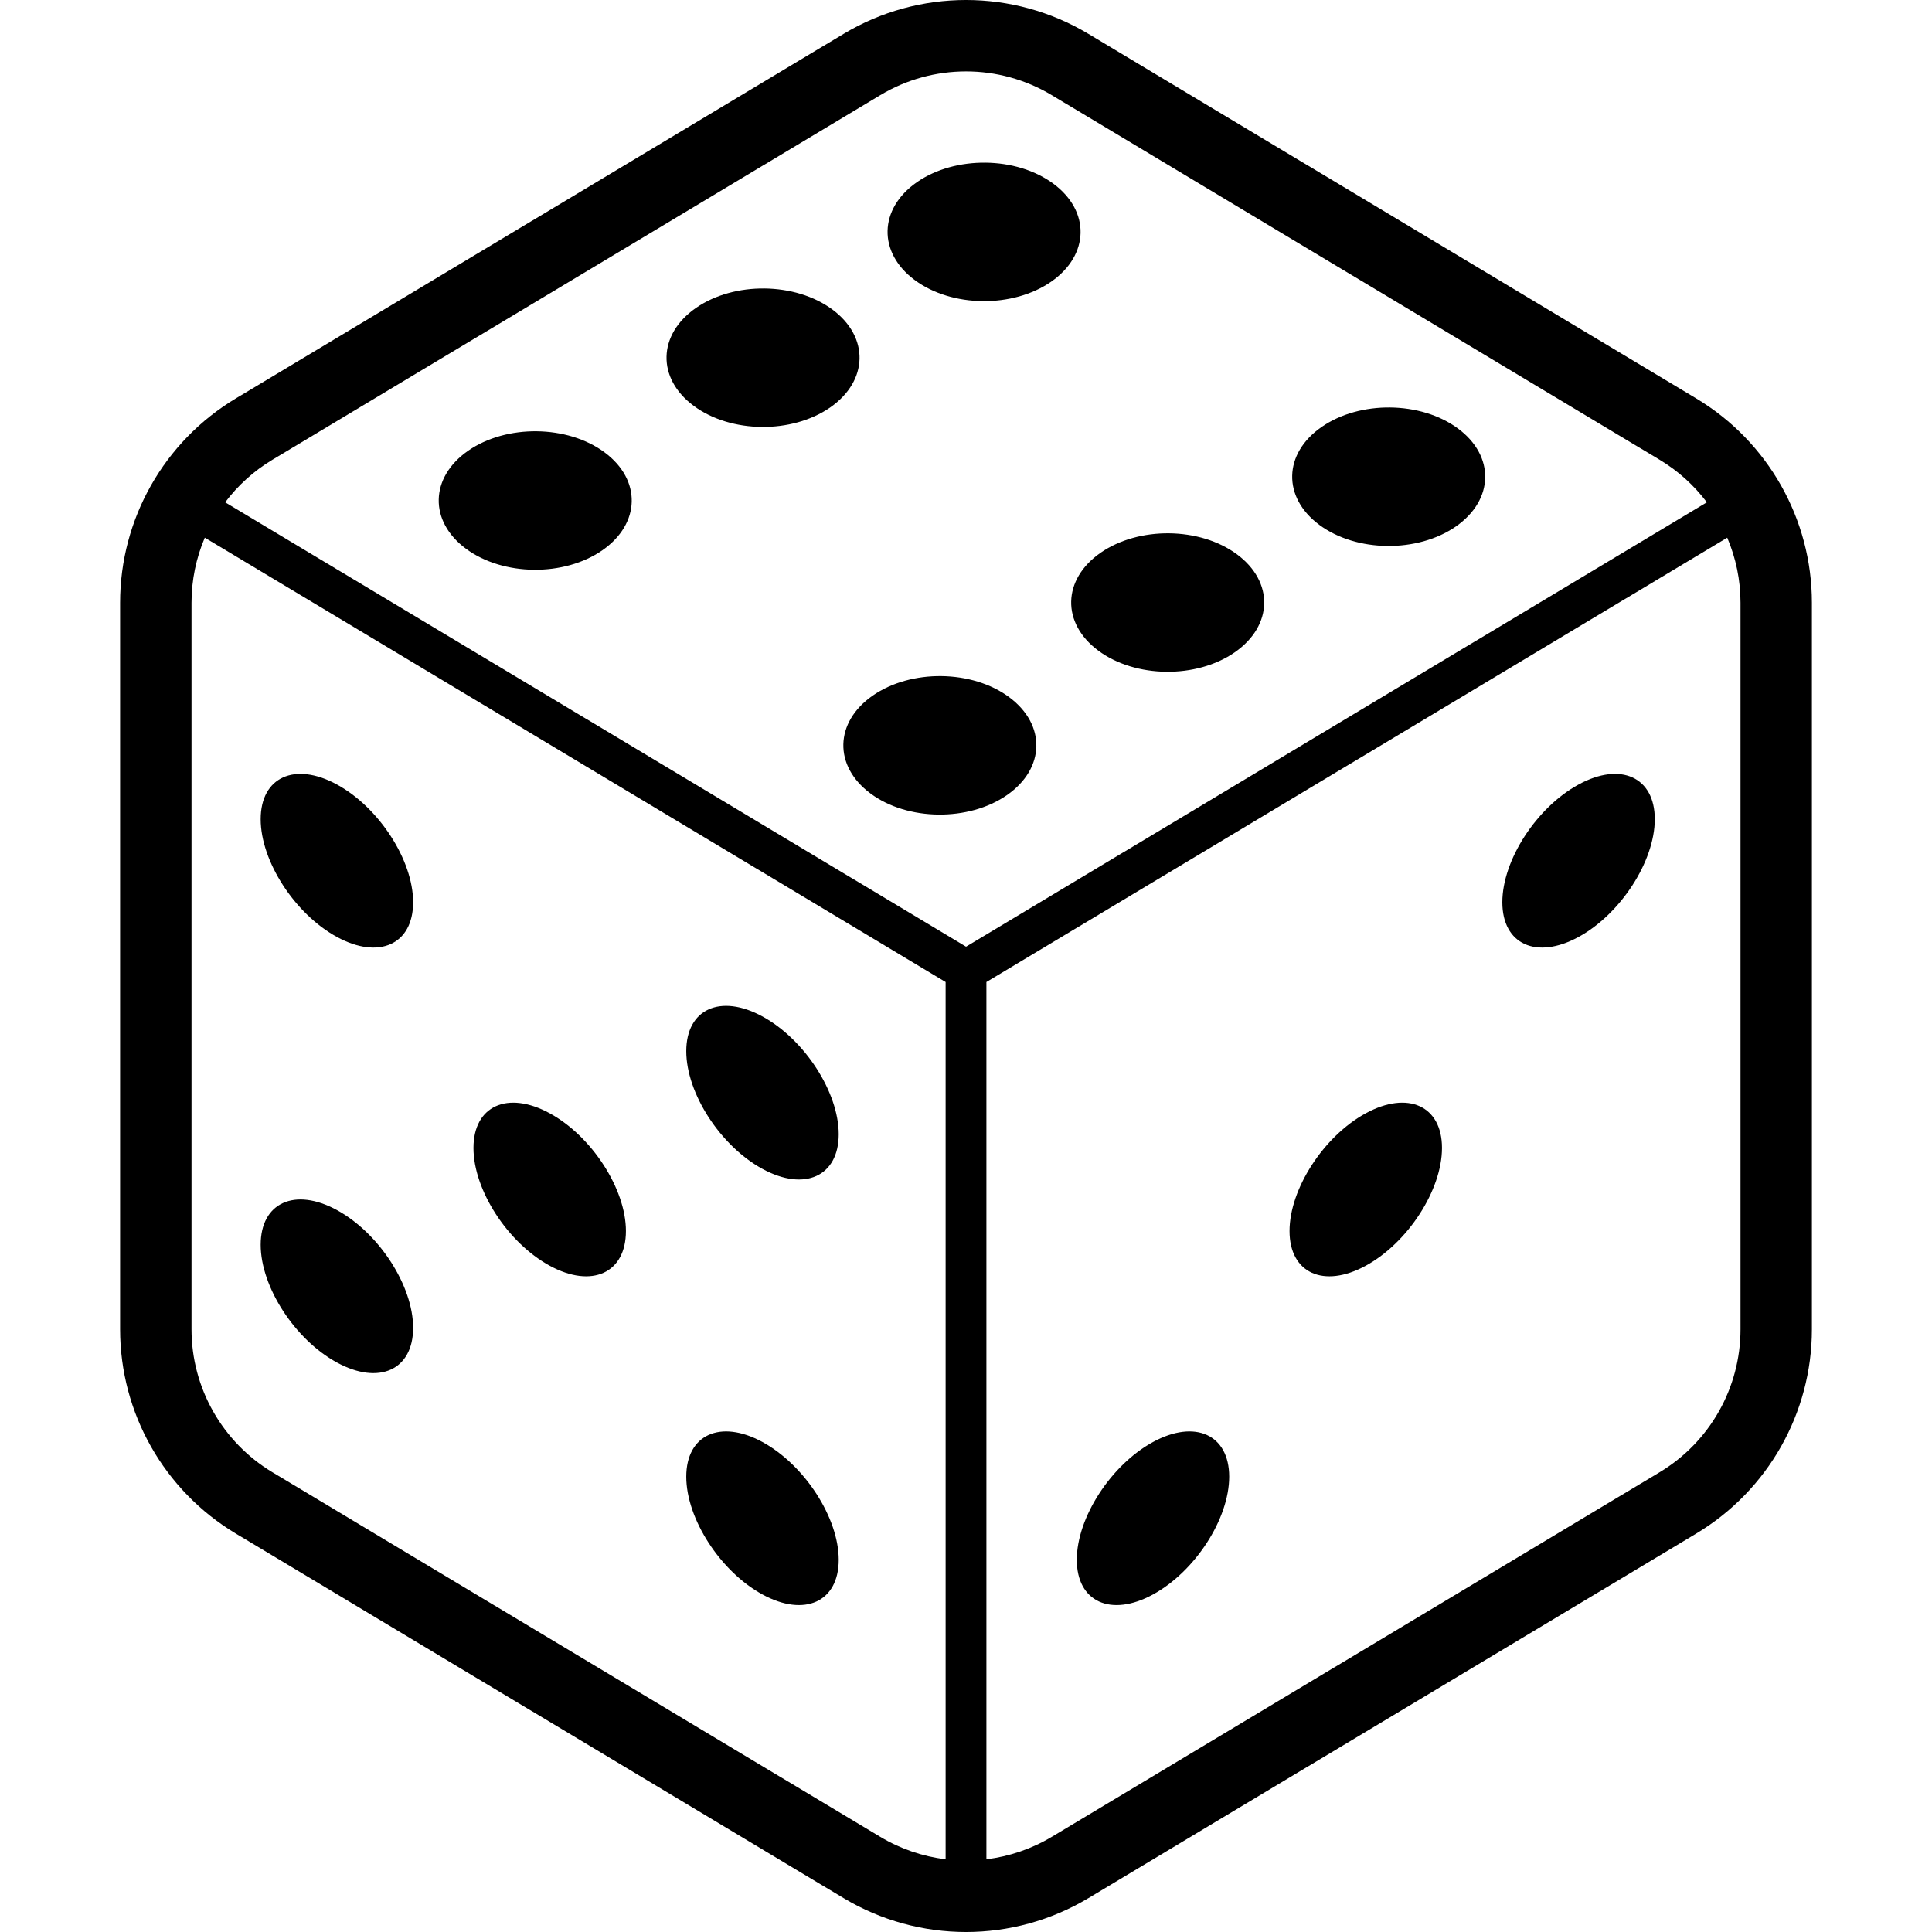
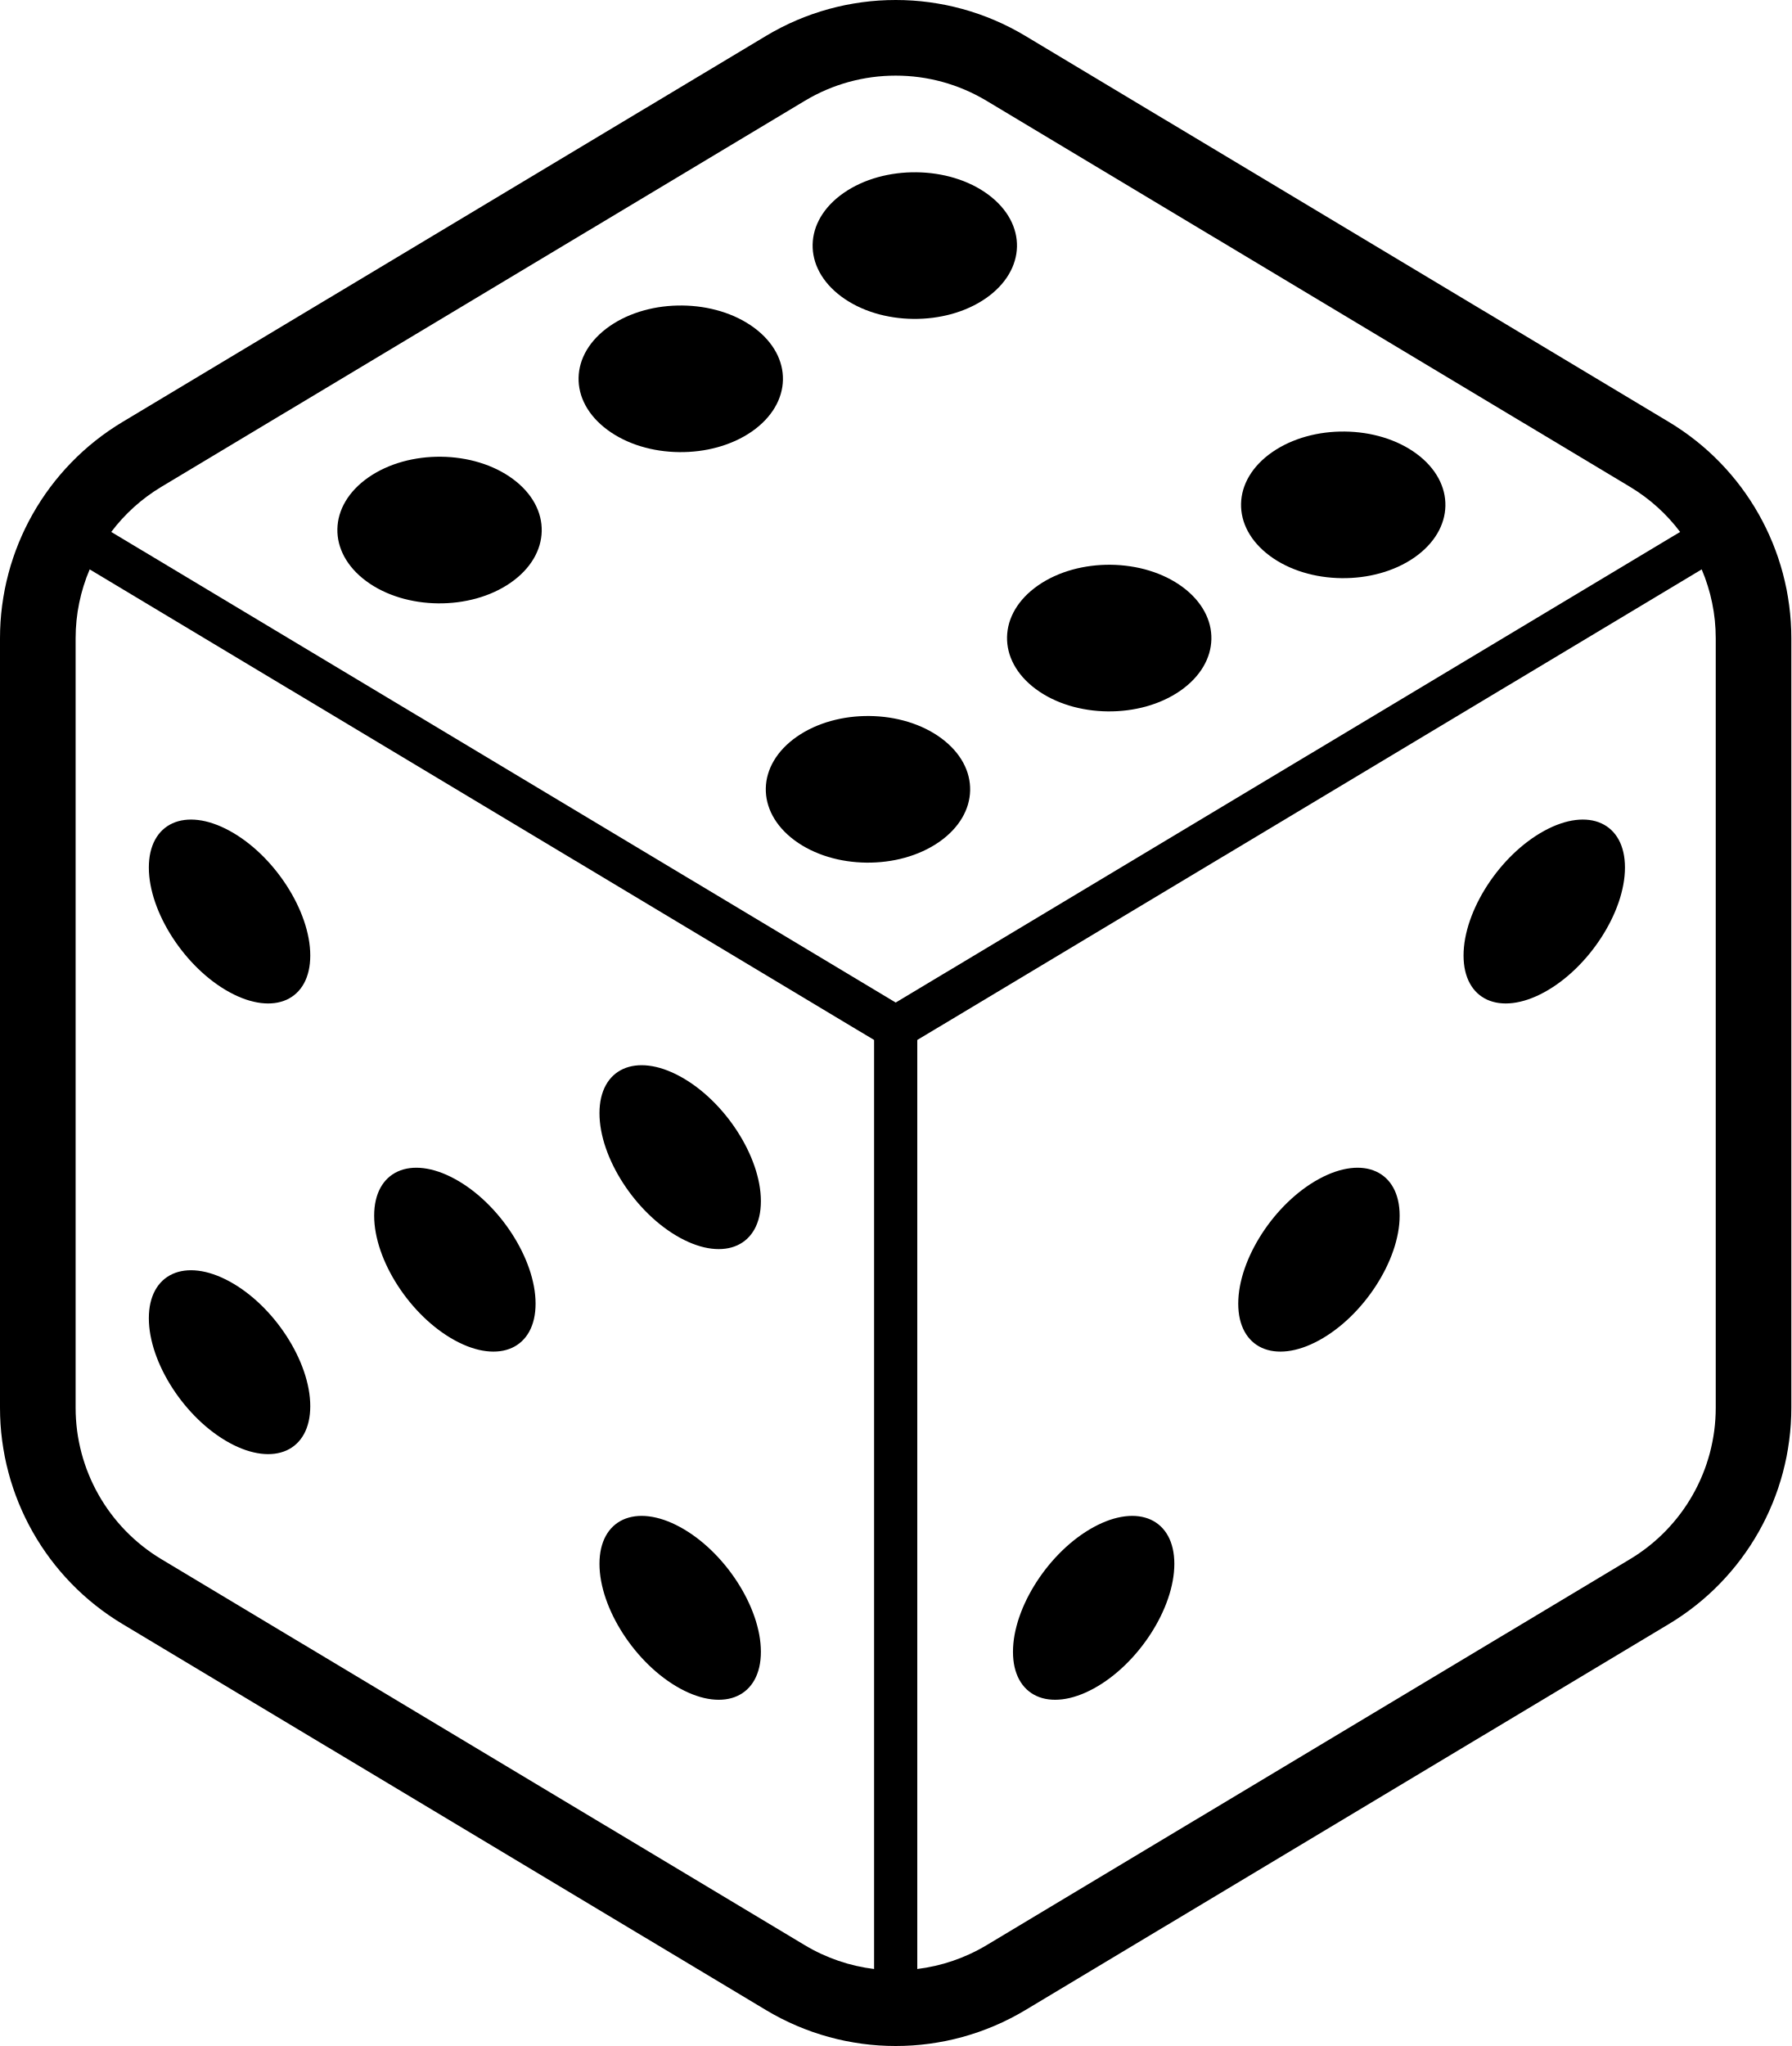
- <svg xmlns="http://www.w3.org/2000/svg" height="800px" width="800px" version="1.1" id="_x32_" viewBox="0 0 512 512" xml:space="preserve">
-   <style type="text/css">
+ <svg xmlns="http://www.w3.org/2000/svg" height="800" width="700.537" version="1.1" id="_x32_" viewBox="0 0 448.344 512" xml:space="preserve">
+   <defs id="defs15" />
+   <style type="text/css" id="style1">
	.st0{fill:#000000;}
</style>
-   <g>
-     <path class="st0" d="M449.532,105.602L288.463,8.989C278.474,2.994,267.235,0,256.011,0c-11.239,0-22.483,2.994-32.467,8.989   L62.475,105.602c-19.012,11.406-30.647,31.95-30.647,54.117v192.562c0,22.168,11.635,42.711,30.647,54.117l161.069,96.613   c9.984,5.988,21.228,8.989,32.467,8.989c11.225,0,22.463-3.001,32.452-8.989l161.069-96.613   c19.012-11.406,30.64-31.949,30.64-54.117V159.719C480.172,137.552,468.544,117.008,449.532,105.602z M250.599,492.733   c-6.029-0.745-11.93-2.719-17.32-5.948L72.21,390.172c-13.306-7.989-21.456-22.369-21.456-37.891V159.719   c0-6.022,1.236-11.862,3.518-17.233l196.328,117.76V492.733z M59.669,133.114c3.364-4.464,7.593-8.318,12.541-11.285   l161.069-96.613c6.995-4.196,14.85-6.291,22.732-6.291c7.868,0,15.723,2.095,22.718,6.291l161.069,96.613   c4.941,2.967,9.184,6.821,12.54,11.285L256.011,250.881L59.669,133.114z M461.254,352.281c0,15.522-8.15,29.902-21.456,37.891   l-161.069,96.613c-5.398,3.229-11.292,5.203-17.321,5.948V260.246l196.328-117.76c2.283,5.37,3.518,11.211,3.518,17.233V352.281z" />
-     <path class="st0" d="M160.209,119.875c-9.828-7.278-26.021-7.465-36.165-0.41c-10.144,7.056-10.399,18.67-0.57,25.947   c9.828,7.277,26.022,7.459,36.159,0.41C169.783,138.766,170.038,127.152,160.209,119.875z" />
-     <path class="st0" d="M279.159,48.686c-9.829-7.277-26.022-7.458-36.172-0.403c-10.137,7.049-10.393,18.664-0.564,25.941   c9.829,7.284,26.022,7.458,36.159,0.416C288.732,67.578,288.987,55.963,279.159,48.686z" />
-     <path class="st0" d="M220.59,82.024c-9.834-7.27-26.028-7.458-36.172-0.403c-10.15,7.049-10.406,18.664-0.571,25.941   c9.829,7.284,26.022,7.458,36.166,0.416C230.151,100.916,230.412,89.302,220.59,82.024z" />
-     <path class="st0" d="M267.437,184.754c-9.828-7.277-26.015-7.459-36.159-0.41c-10.15,7.056-10.405,18.671-0.577,25.947   c9.828,7.284,26.021,7.459,36.172,0.41C277.01,203.645,277.265,192.031,267.437,184.754z" />
-     <path class="st0" d="M386.385,113.564c-9.828-7.271-26.021-7.458-36.158-0.403c-10.151,7.049-10.406,18.664-0.577,25.941   c9.828,7.284,26.02,7.458,36.172,0.416C395.959,132.456,396.214,120.842,386.385,113.564z" />
-     <path class="st0" d="M327.817,146.903c-9.829-7.27-26.022-7.458-36.172-0.403c-10.137,7.049-10.392,18.664-0.564,25.941   c9.828,7.284,26.021,7.465,36.158,0.416C337.391,165.795,337.646,154.188,327.817,146.903z" />
-     <path class="st0" d="M89.289,248.303c11.158,6.083,20.194,1.961,20.194-9.19c0-11.158-9.036-25.128-20.194-31.21   c-11.157-6.083-20.207-1.967-20.207,9.19C69.081,228.244,78.131,242.221,89.289,248.303z" />
-     <path class="st0" d="M202.061,309.771c11.158,6.082,20.208,1.967,20.208-9.184c0-11.157-9.05-25.135-20.208-31.217   c-11.15-6.076-20.194-1.961-20.194,9.198C181.867,289.719,190.911,303.689,202.061,309.771z" />
-     <path class="st0" d="M89.289,361.082c11.158,6.076,20.194,1.967,20.194-9.19c0-11.158-9.036-25.129-20.194-31.21   c-11.157-6.083-20.207-1.968-20.207,9.19C69.081,341.029,78.131,355,89.289,361.082z" />
-     <path class="st0" d="M202.061,422.55c11.158,6.082,20.208,1.967,20.208-9.191c0-11.151-9.05-25.128-20.208-31.21   c-11.15-6.076-20.194-1.961-20.194,9.19C181.867,402.497,190.911,416.468,202.061,422.55z" />
-     <path class="st0" d="M145.675,335.424c11.158,6.082,20.201,1.967,20.201-9.191c0-11.151-9.044-25.128-20.201-31.204   c-11.158-6.082-20.201-1.967-20.201,9.185C125.474,315.37,134.517,329.341,145.675,335.424z" />
-     <path class="st0" d="M418.341,207.902c-11.158,6.082-20.208,20.053-20.208,31.21c0,11.151,9.05,15.273,20.208,9.19   c11.144-6.082,20.194-20.059,20.194-31.21C438.535,205.935,429.486,201.819,418.341,207.902z" />
-     <path class="st0" d="M305.555,382.149c-11.158,6.082-20.194,20.059-20.194,31.21c0,11.158,9.036,15.273,20.194,9.191   c11.158-6.082,20.194-20.053,20.194-31.211C325.749,380.188,316.714,376.074,305.555,382.149z" />
-     <path class="st0" d="M361.948,295.028c-11.158,6.076-20.207,20.053-20.207,31.204c0,11.158,9.05,15.273,20.207,9.191   c11.158-6.083,20.194-20.053,20.194-31.21C382.142,293.062,373.106,288.947,361.948,295.028z" />
+   <g id="g15" transform="translate(-31.828)">
+     <path class="st0" d="M 449.532,105.602 288.463,8.989 C 278.474,2.994 267.235,0 256.011,0 244.772,0 233.528,2.994 223.544,8.989 L 62.475,105.602 c -19.012,11.406 -30.647,31.95 -30.647,54.117 v 192.562 c 0,22.168 11.635,42.711 30.647,54.117 l 161.069,96.613 c 9.984,5.988 21.228,8.989 32.467,8.989 11.225,0 22.463,-3.001 32.452,-8.989 l 161.069,-96.613 c 19.012,-11.406 30.64,-31.949 30.64,-54.117 V 159.719 c 0,-22.167 -11.628,-42.711 -30.64,-54.117 z M 250.599,492.733 c -6.029,-0.745 -11.93,-2.719 -17.32,-5.948 L 72.21,390.172 C 58.904,382.183 50.754,367.803 50.754,352.281 V 159.719 c 0,-6.022 1.236,-11.862 3.518,-17.233 L 250.6,260.246 V 492.733 Z M 59.669,133.114 c 3.364,-4.464 7.593,-8.318 12.541,-11.285 L 233.279,25.216 c 6.995,-4.196 14.85,-6.291 22.732,-6.291 7.868,0 15.723,2.095 22.718,6.291 l 161.069,96.613 c 4.941,2.967 9.184,6.821 12.54,11.285 L 256.011,250.881 Z m 401.585,219.167 c 0,15.522 -8.15,29.902 -21.456,37.891 l -161.069,96.613 c -5.398,3.229 -11.292,5.203 -17.321,5.948 V 260.246 l 196.328,-117.76 c 2.283,5.37 3.518,11.211 3.518,17.233 z" id="path1" />
+     <path class="st0" d="m 160.209,119.875 c -9.828,-7.278 -26.021,-7.465 -36.165,-0.41 -10.144,7.056 -10.399,18.67 -0.57,25.947 9.828,7.277 26.022,7.459 36.159,0.41 10.15,-7.056 10.405,-18.67 0.576,-25.947 z" id="path2" />
+     <path class="st0" d="m 279.159,48.686 c -9.829,-7.277 -26.022,-7.458 -36.172,-0.403 -10.137,7.049 -10.393,18.664 -0.564,25.941 9.829,7.284 26.022,7.458 36.159,0.416 10.15,-7.062 10.405,-18.677 0.577,-25.954 z" id="path3" />
+     <path class="st0" d="m 220.59,82.024 c -9.834,-7.27 -26.028,-7.458 -36.172,-0.403 -10.15,7.049 -10.406,18.664 -0.571,25.941 9.829,7.284 26.022,7.458 36.166,0.416 10.138,-7.062 10.399,-18.676 0.577,-25.954 z" id="path4" />
+     <path class="st0" d="m 267.437,184.754 c -9.828,-7.277 -26.015,-7.459 -36.159,-0.41 -10.15,7.056 -10.405,18.671 -0.577,25.947 9.828,7.284 26.021,7.459 36.172,0.41 10.137,-7.056 10.392,-18.67 0.564,-25.947 z" id="path5" />
+     <path class="st0" d="m 386.385,113.564 c -9.828,-7.271 -26.021,-7.458 -36.158,-0.403 -10.151,7.049 -10.406,18.664 -0.577,25.941 9.828,7.284 26.02,7.458 36.172,0.416 10.137,-7.062 10.392,-18.676 0.563,-25.954 z" id="path6" />
+     <path class="st0" d="m 327.817,146.903 c -9.829,-7.27 -26.022,-7.458 -36.172,-0.403 -10.137,7.049 -10.392,18.664 -0.564,25.941 9.828,7.284 26.021,7.465 36.158,0.416 10.152,-7.062 10.407,-18.669 0.578,-25.954 z" id="path7" />
+     <path class="st0" d="m 89.289,248.303 c 11.158,6.083 20.194,1.961 20.194,-9.19 0,-11.158 -9.036,-25.128 -20.194,-31.21 -11.157,-6.083 -20.207,-1.967 -20.207,9.19 -10e-4,11.151 9.049,25.128 20.207,31.21 z" id="path8" />
+     <path class="st0" d="m 202.061,309.771 c 11.158,6.082 20.208,1.967 20.208,-9.184 0,-11.157 -9.05,-25.135 -20.208,-31.217 -11.15,-6.076 -20.194,-1.961 -20.194,9.198 0,11.151 9.044,25.121 20.194,31.203 z" id="path9" />
+     <path class="st0" d="m 89.289,361.082 c 11.158,6.076 20.194,1.967 20.194,-9.19 0,-11.158 -9.036,-25.129 -20.194,-31.21 -11.157,-6.083 -20.207,-1.968 -20.207,9.19 -10e-4,11.157 9.049,25.128 20.207,31.21 z" id="path10" />
+     <path class="st0" d="m 202.061,422.55 c 11.158,6.082 20.208,1.967 20.208,-9.191 0,-11.151 -9.05,-25.128 -20.208,-31.21 -11.15,-6.076 -20.194,-1.961 -20.194,9.19 0,11.158 9.044,25.129 20.194,31.211 z" id="path11" />
+     <path class="st0" d="m 145.675,335.424 c 11.158,6.082 20.201,1.967 20.201,-9.191 0,-11.151 -9.044,-25.128 -20.201,-31.204 -11.158,-6.082 -20.201,-1.967 -20.201,9.185 0,11.156 9.043,25.127 20.201,31.21 z" id="path12" />
+     <path class="st0" d="m 418.341,207.902 c -11.158,6.082 -20.208,20.053 -20.208,31.21 0,11.151 9.05,15.273 20.208,9.19 11.144,-6.082 20.194,-20.059 20.194,-31.21 0,-11.157 -9.049,-15.273 -20.194,-9.19 z" id="path13" />
+     <path class="st0" d="m 305.555,382.149 c -11.158,6.082 -20.194,20.059 -20.194,31.21 0,11.158 9.036,15.273 20.194,9.191 11.158,-6.082 20.194,-20.053 20.194,-31.211 0,-11.151 -9.035,-15.265 -20.194,-9.19 z" id="path14" />
+     <path class="st0" d="m 361.948,295.028 c -11.158,6.076 -20.207,20.053 -20.207,31.204 0,11.158 9.05,15.273 20.207,9.191 11.158,-6.083 20.194,-20.053 20.194,-31.21 0,-11.151 -9.036,-15.266 -20.194,-9.185 z" id="path15" />
  </g>
</svg>
